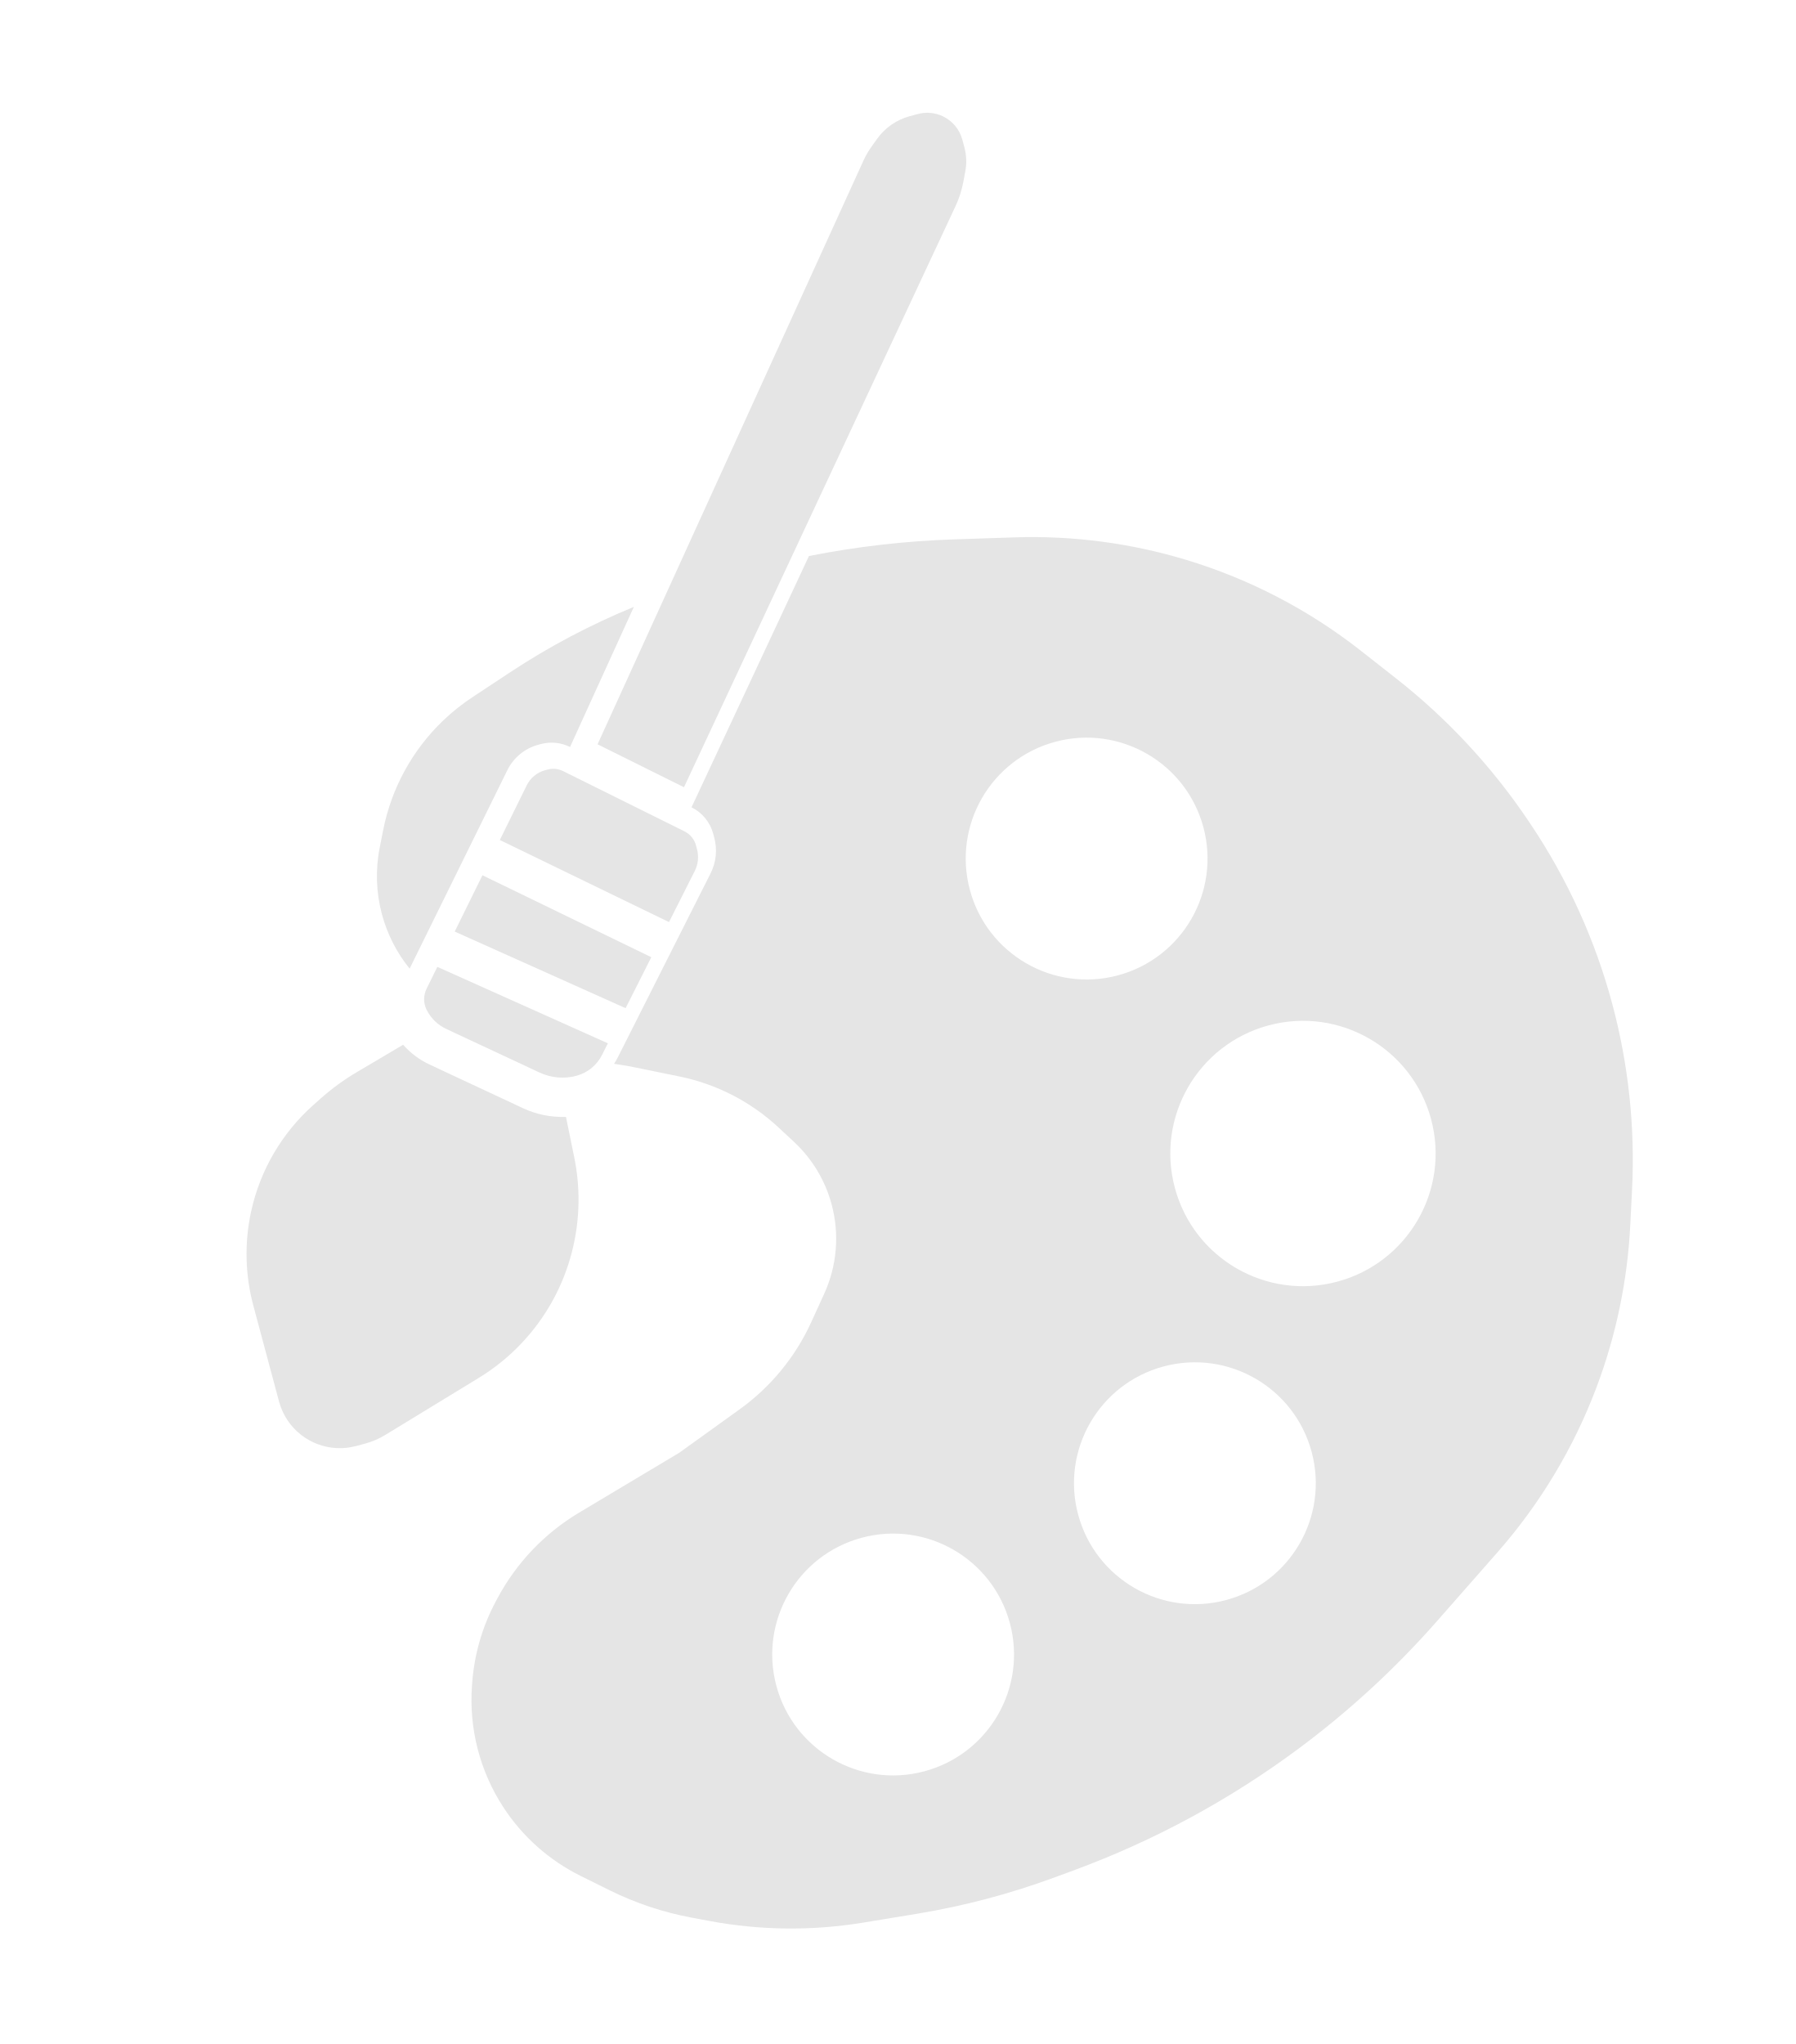
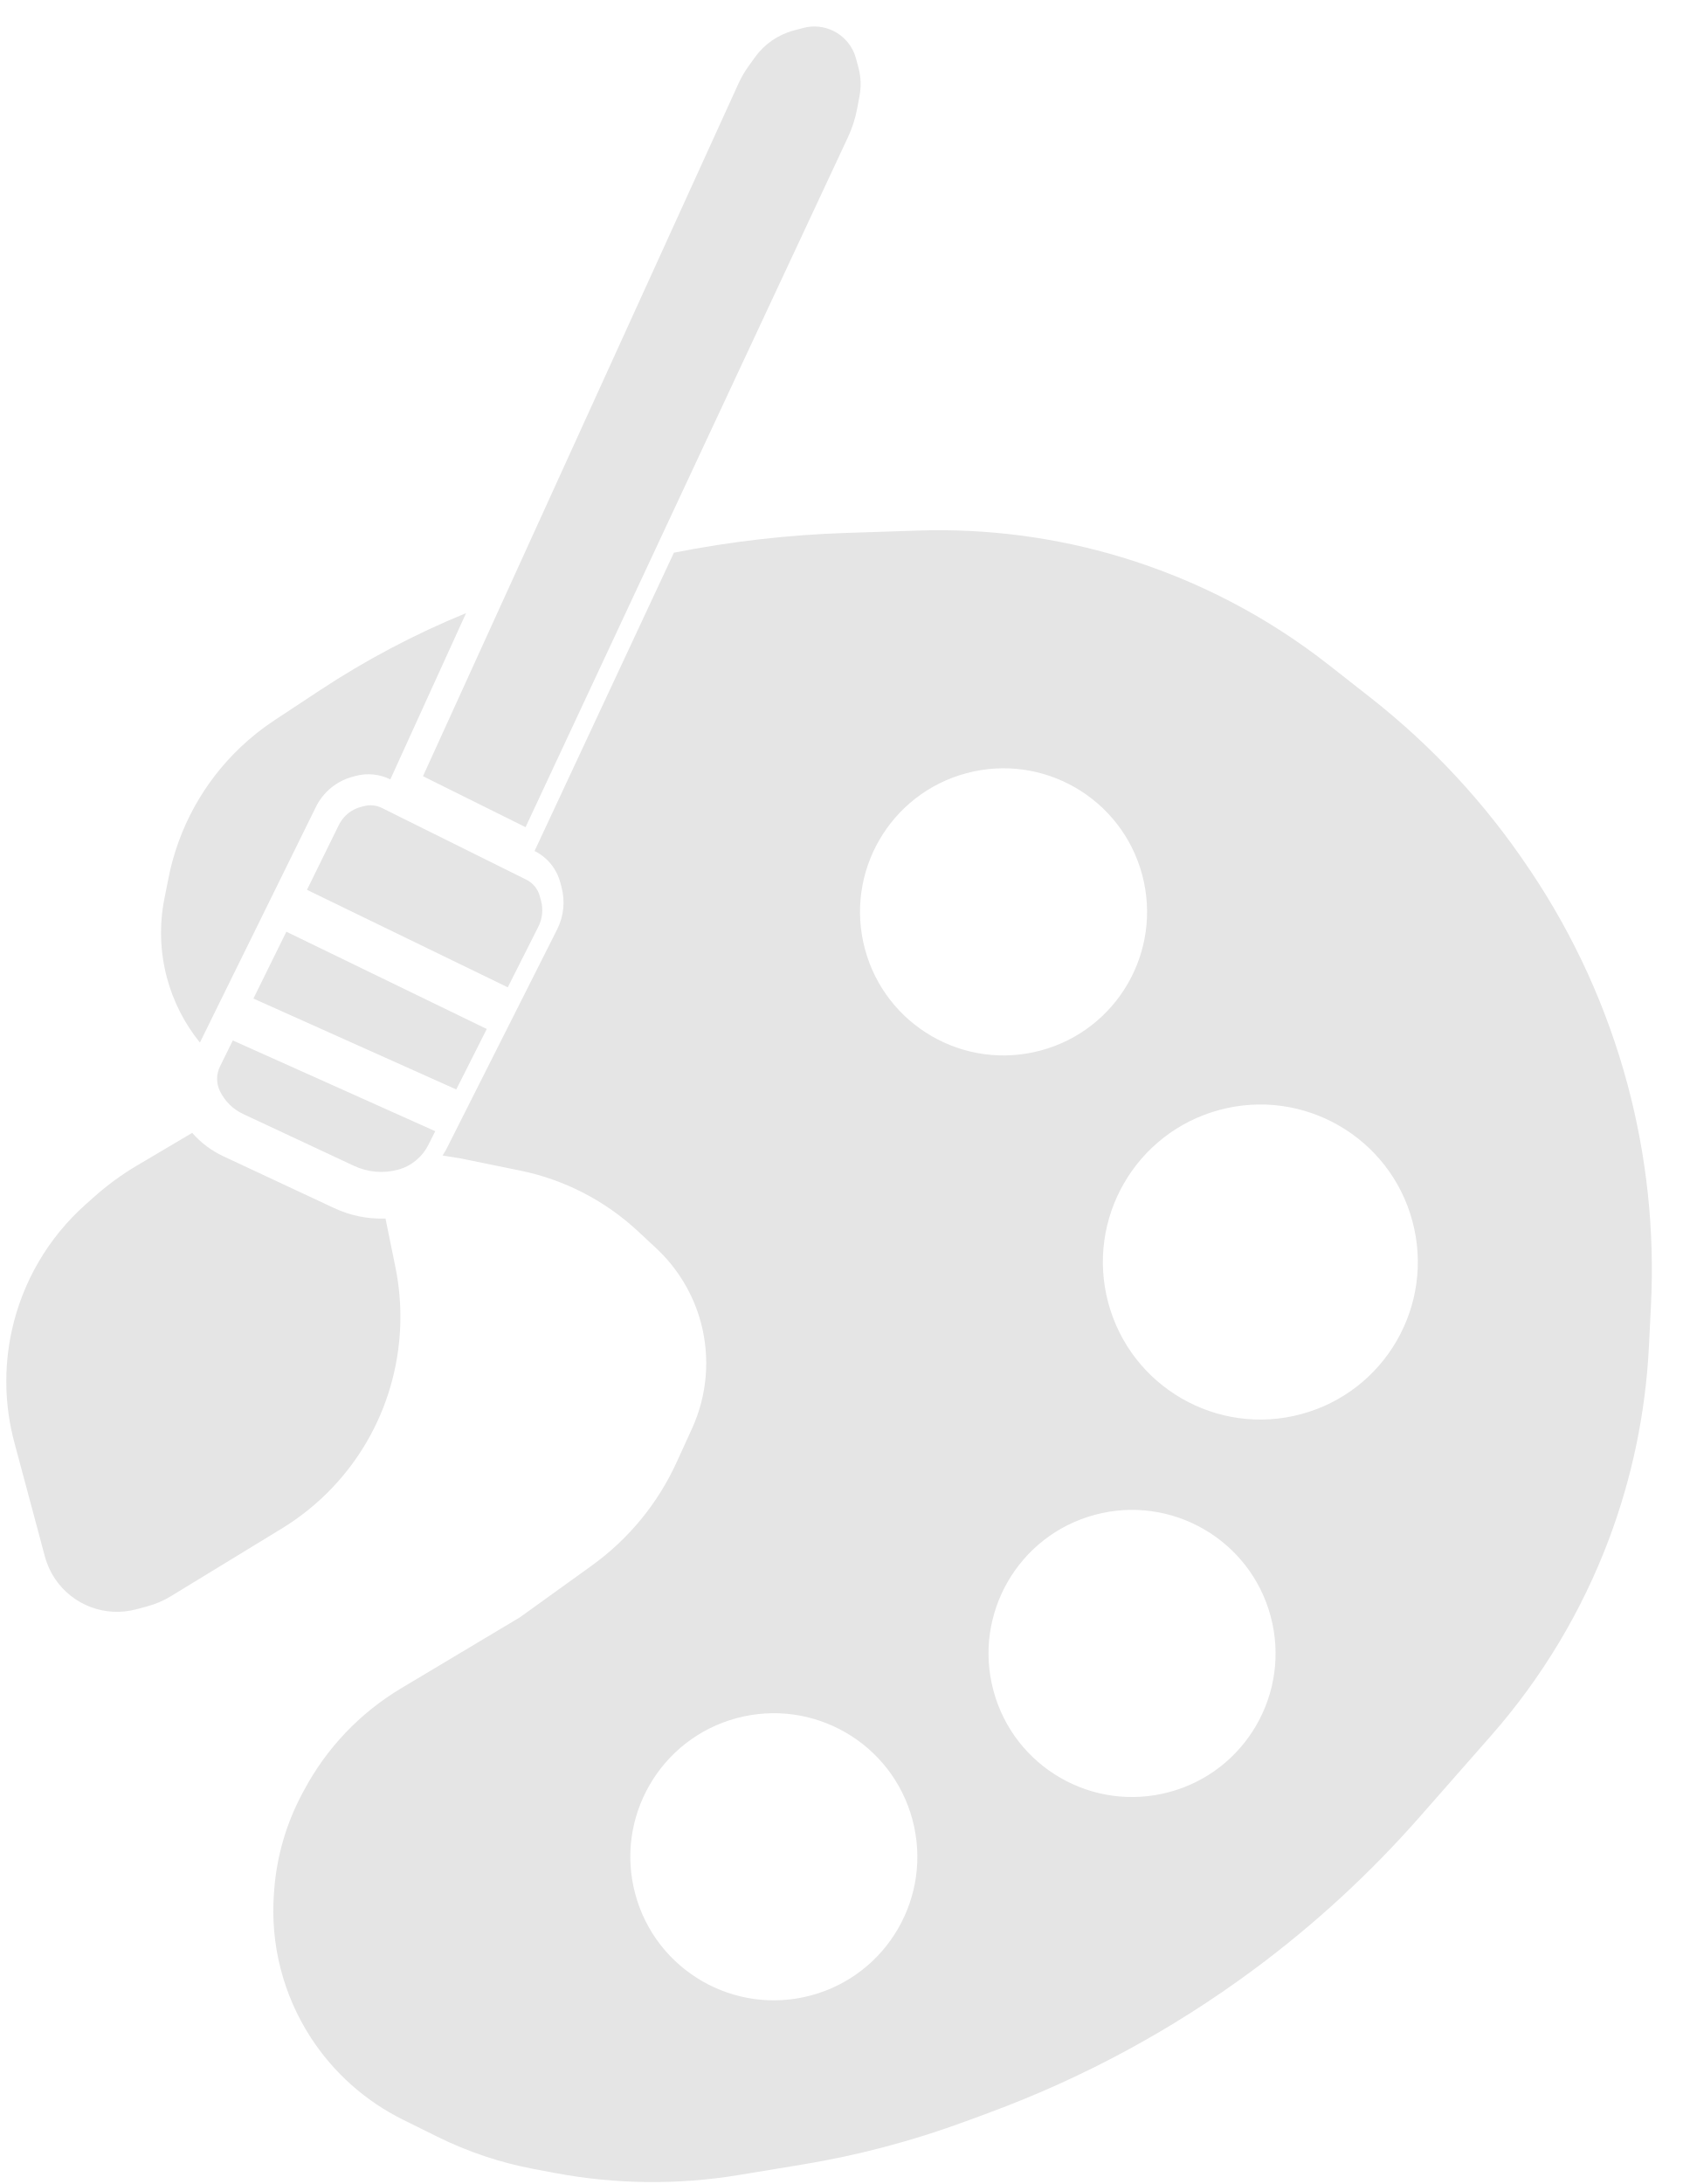
- <svg xmlns="http://www.w3.org/2000/svg" width="477" height="543" viewBox="0 0 477 543" fill="none">
-   <path fill-rule="evenodd" clip-rule="evenodd" d="M233.078 36.842C235.186 33.91 238.244 31.797 241.732 30.863L243.875 30.288C246.1 29.692 248.464 29.912 250.54 30.907C253.08 32.124 254.961 34.389 255.689 37.109L256.239 39.161C256.79 41.219 256.874 43.374 256.484 45.468L255.958 48.288C255.542 50.52 254.844 52.692 253.883 54.75L181.733 209.131L158.766 197.731L229.402 42.697C230.015 41.352 230.758 40.07 231.621 38.87L233.078 36.842ZM138.934 294.389C142.533 296.071 146.458 296.853 150.377 296.704L152.579 307.467C153.363 311.297 153.743 315.239 153.711 319.154C153.638 328.277 151.311 337.319 146.949 345.314C142.295 353.844 135.478 360.999 127.183 366.061L102.327 381.226C100.678 382.232 98.894 382.996 97.029 383.496L94.605 384.146C87.701 385.996 80.385 383.25 76.404 377.314C75.381 375.789 74.616 374.105 74.141 372.331L67.311 346.843C65.123 338.675 64.92 330.102 66.721 321.841C69.107 310.895 74.901 300.987 83.27 293.54L85.218 291.807C88.152 289.196 91.332 286.874 94.713 284.875L107.111 277.541C109.049 279.741 111.431 281.535 114.123 282.793L138.934 294.389ZM145.515 204.433C146.88 204.067 148.332 204.212 149.597 204.84L181.878 220.864C183.378 221.608 184.486 222.962 184.92 224.58L185.192 225.597C185.712 227.535 185.499 229.596 184.596 231.387L177.751 244.961L132.799 223.15L139.951 208.627C140.926 206.648 142.707 205.185 144.838 204.614L145.515 204.433ZM128.184 232.52L173.048 254.288L166.221 267.826L120.817 247.479L128.184 232.52ZM116.2 256.855L161.513 277.162L159.951 280.261C158.576 282.987 156.103 284.998 153.154 285.788C149.888 286.663 146.419 286.358 143.356 284.927L118.545 273.331C116.284 272.274 114.449 270.48 113.343 268.242C112.474 266.485 112.472 264.423 113.338 262.665L116.2 256.855Z" fill="#E5E5E5" />
-   <path fill-rule="evenodd" clip-rule="evenodd" d="M189.774 222.521L189.502 221.504C188.68 218.438 186.581 215.873 183.738 214.462L214.932 147.715C227.637 145.197 240.534 143.715 253.497 143.287L269.586 142.756C285.019 142.247 300.432 144.269 315.211 148.743C332.017 153.831 347.727 162.004 361.539 172.846L370.908 180.2C384.566 190.921 396.452 203.722 406.133 218.135L406.656 218.914C416.477 233.538 423.816 249.684 428.375 266.7C432.687 282.791 434.459 299.458 433.626 316.097L433.16 325.42C432.423 340.136 429.409 354.649 424.225 368.442C418.166 384.561 409.237 399.449 397.869 412.384L381.863 430.597C370.757 443.234 358.345 454.659 344.832 464.68C326.626 478.182 306.587 489.017 285.319 496.856L280.202 498.742C268.308 503.126 256.024 506.368 243.517 508.425L229.346 510.754C215.751 512.989 201.869 512.831 188.328 510.287L183.623 509.403C176.125 507.994 168.854 505.564 162.015 502.18L154.295 498.36C145.882 494.198 138.748 487.842 133.646 479.963C127.459 470.41 124.567 459.096 125.41 447.745L125.465 447.007C126.026 439.454 128.159 432.101 131.728 425.421L132.166 424.601C137.193 415.191 144.687 407.327 153.844 401.853L180.453 385.947L196.537 374.378C204.774 368.453 211.323 360.482 215.536 351.252L218.992 343.683C222.384 336.251 223.083 327.87 220.969 319.98C219.258 313.596 215.784 307.824 210.943 303.325L206.832 299.503C199.483 292.672 190.396 287.995 180.567 285.984L167.255 283.26L163.146 282.606C163.515 282.058 163.851 281.485 164.151 280.888L168.176 272.908L179.636 250.181L188.797 232.015C190.278 229.078 190.626 225.698 189.774 222.521ZM108.835 257.325C105.421 253.105 102.898 248.187 101.473 242.867C99.925 237.092 99.724 231.037 100.886 225.171L101.813 220.487C104.02 209.343 109.619 199.156 117.844 191.32C120.205 189.071 122.762 187.036 125.483 185.239L135.573 178.577C145.945 171.729 156.945 165.921 168.412 161.226L151.457 198.439C149.052 197.245 146.295 196.97 143.701 197.665L143.025 197.846C139.44 198.807 136.443 201.267 134.804 204.596L125.331 223.832L113.277 248.306L108.835 257.325ZM297.027 259.11C314.161 254.519 324.33 236.906 319.739 219.772C315.147 202.637 297.535 192.469 280.4 197.06C263.266 201.651 253.097 219.263 257.689 236.398C262.28 253.533 279.892 263.701 297.027 259.11ZM380.234 297.315C385.272 316.116 374.115 335.44 355.314 340.478C336.514 345.516 317.189 334.359 312.152 315.558C307.114 296.758 318.271 277.433 337.072 272.395C355.872 267.358 375.197 278.515 380.234 297.315ZM325.789 425.055C342.924 420.464 353.092 402.851 348.501 385.717C343.91 368.582 326.297 358.414 309.163 363.005C292.028 367.596 281.86 385.208 286.451 402.343C291.042 419.477 308.654 429.646 325.789 425.055ZM268.324 431.216C272.915 448.35 262.747 465.962 245.612 470.554C228.478 475.145 210.865 464.976 206.274 447.842C201.683 430.707 211.851 413.095 228.986 408.504C246.121 403.912 263.733 414.081 268.324 431.216Z" fill="#E5E5E5" />
+ <svg xmlns="http://www.w3.org/2000/svg" width="47" height="61" viewBox="0 0 47 61" fill="none">
+   <path fill-rule="evenodd" clip-rule="evenodd" d="M22.172 0.852C21.737 0.969 21.355 1.233 21.092 1.599L20.91 1.852C20.803 2.001 20.71 2.161 20.633 2.329L11.817 21.68L14.683 23.103L23.689 3.834C23.809 3.577 23.896 3.306 23.948 3.027L24.014 2.675C24.062 2.414 24.052 2.145 23.983 1.888L23.914 1.632C23.823 1.292 23.589 1.01 23.272 0.858C23.012 0.734 22.718 0.706 22.44 0.781L22.172 0.852ZM10.77 34.034C10.28 34.052 9.791 33.955 9.341 33.745L6.244 32.297C5.908 32.141 5.611 31.916 5.369 31.642L3.822 32.557C3.4 32.807 3.003 33.097 2.637 33.423L2.394 33.639C1.349 34.568 0.626 35.805 0.328 37.171C0.103 38.203 0.128 39.273 0.402 40.292L1.254 43.473C1.313 43.695 1.409 43.905 1.536 44.095C2.033 44.836 2.947 45.179 3.808 44.948L4.111 44.867C4.344 44.805 4.566 44.709 4.772 44.584L7.875 42.691C8.91 42.059 9.761 41.166 10.342 40.101C10.886 39.103 11.177 37.975 11.186 36.836C11.19 36.347 11.142 35.855 11.044 35.377L10.77 34.034ZM10.672 22.568C10.514 22.489 10.333 22.471 10.163 22.517L10.078 22.539C9.812 22.611 9.59 22.793 9.468 23.04L8.576 24.853L14.186 27.576L15.041 25.881C15.153 25.658 15.18 25.4 15.115 25.158L15.081 25.032C15.027 24.829 14.889 24.661 14.701 24.568L10.672 22.568ZM13.599 28.74L8 26.023L7.08 27.89L12.747 30.429L13.599 28.74ZM12.16 31.595L6.504 29.06L6.147 29.785C6.038 30.005 6.039 30.262 6.147 30.481C6.285 30.761 6.514 30.985 6.796 31.116L9.893 32.564C10.275 32.742 10.709 32.781 11.116 32.671C11.484 32.573 11.793 32.322 11.965 31.981L12.16 31.595ZM15.653 24.648L15.687 24.774C15.793 25.171 15.75 25.593 15.565 25.959L14.422 28.227L12.991 31.064L12.489 32.06C12.451 32.134 12.409 32.206 12.364 32.274L12.876 32.356L14.538 32.696C15.765 32.947 16.899 33.531 17.816 34.383L18.329 34.86C18.933 35.422 19.367 36.142 19.581 36.939C19.845 37.924 19.757 38.97 19.334 39.898L18.903 40.842C18.377 41.995 17.559 42.989 16.531 43.729L14.524 45.173L11.202 47.158C10.059 47.842 9.124 48.823 8.497 49.998L8.442 50.1C7.996 50.934 7.73 51.852 7.66 52.794L7.653 52.886C7.548 54.303 7.909 55.715 8.681 56.908C9.318 57.891 10.209 58.684 11.259 59.204L12.222 59.681C13.076 60.103 13.983 60.407 14.919 60.582L15.507 60.693C17.197 61.01 18.929 61.03 20.626 60.751L22.395 60.46C23.956 60.204 25.489 59.799 26.974 59.252L27.613 59.016C30.267 58.038 32.769 56.685 35.041 55C36.728 53.749 38.277 52.323 39.663 50.746L41.661 48.473C43.08 46.858 44.194 45 44.951 42.988C45.598 41.266 45.974 39.455 46.066 37.618L46.124 36.454C46.228 34.378 46.007 32.297 45.469 30.289C44.9 28.165 43.984 26.15 42.758 24.324L42.692 24.227C41.484 22.428 40 20.83 38.296 19.492L37.126 18.574C35.402 17.221 33.441 16.201 31.344 15.566C29.499 15.007 27.575 14.755 25.649 14.819L23.641 14.885C22.023 14.938 20.413 15.123 18.827 15.437L14.934 23.769C15.289 23.945 15.551 24.265 15.653 24.648ZM4.665 27.314C4.843 27.978 5.158 28.592 5.585 29.119L6.139 27.993L7.644 24.938L8.826 22.537C9.031 22.122 9.405 21.814 9.852 21.695L9.937 21.672C10.26 21.585 10.604 21.62 10.905 21.769L13.021 17.124C11.59 17.71 10.216 18.435 8.922 19.29L7.662 20.121C7.323 20.345 7.004 20.599 6.709 20.88C5.682 21.858 4.983 23.13 4.708 24.521L4.592 25.105C4.447 25.837 4.472 26.593 4.665 27.314ZM31.909 24.431C32.482 26.57 31.213 28.768 29.074 29.341C26.935 29.915 24.737 28.645 24.164 26.507C23.591 24.368 24.86 22.169 26.999 21.596C29.138 21.023 31.336 22.293 31.909 24.431ZM36.349 39.498C38.696 38.869 40.089 36.457 39.46 34.11C38.831 31.764 36.419 30.371 34.072 31C31.726 31.629 30.333 34.041 30.962 36.387C31.591 38.734 34.003 40.127 36.349 39.498ZM35.499 45.144C36.072 47.283 34.803 49.481 32.664 50.054C30.525 50.627 28.327 49.358 27.754 47.219C27.181 45.081 28.45 42.882 30.589 42.309C32.727 41.736 34.926 43.005 35.499 45.144ZM22.657 55.733C24.795 55.16 26.065 52.962 25.491 50.823C24.919 48.684 22.72 47.415 20.581 47.988C18.443 48.562 17.174 50.76 17.747 52.898C18.32 55.037 20.518 56.306 22.657 55.733Z" fill="#E5E5E5" />
</svg>
